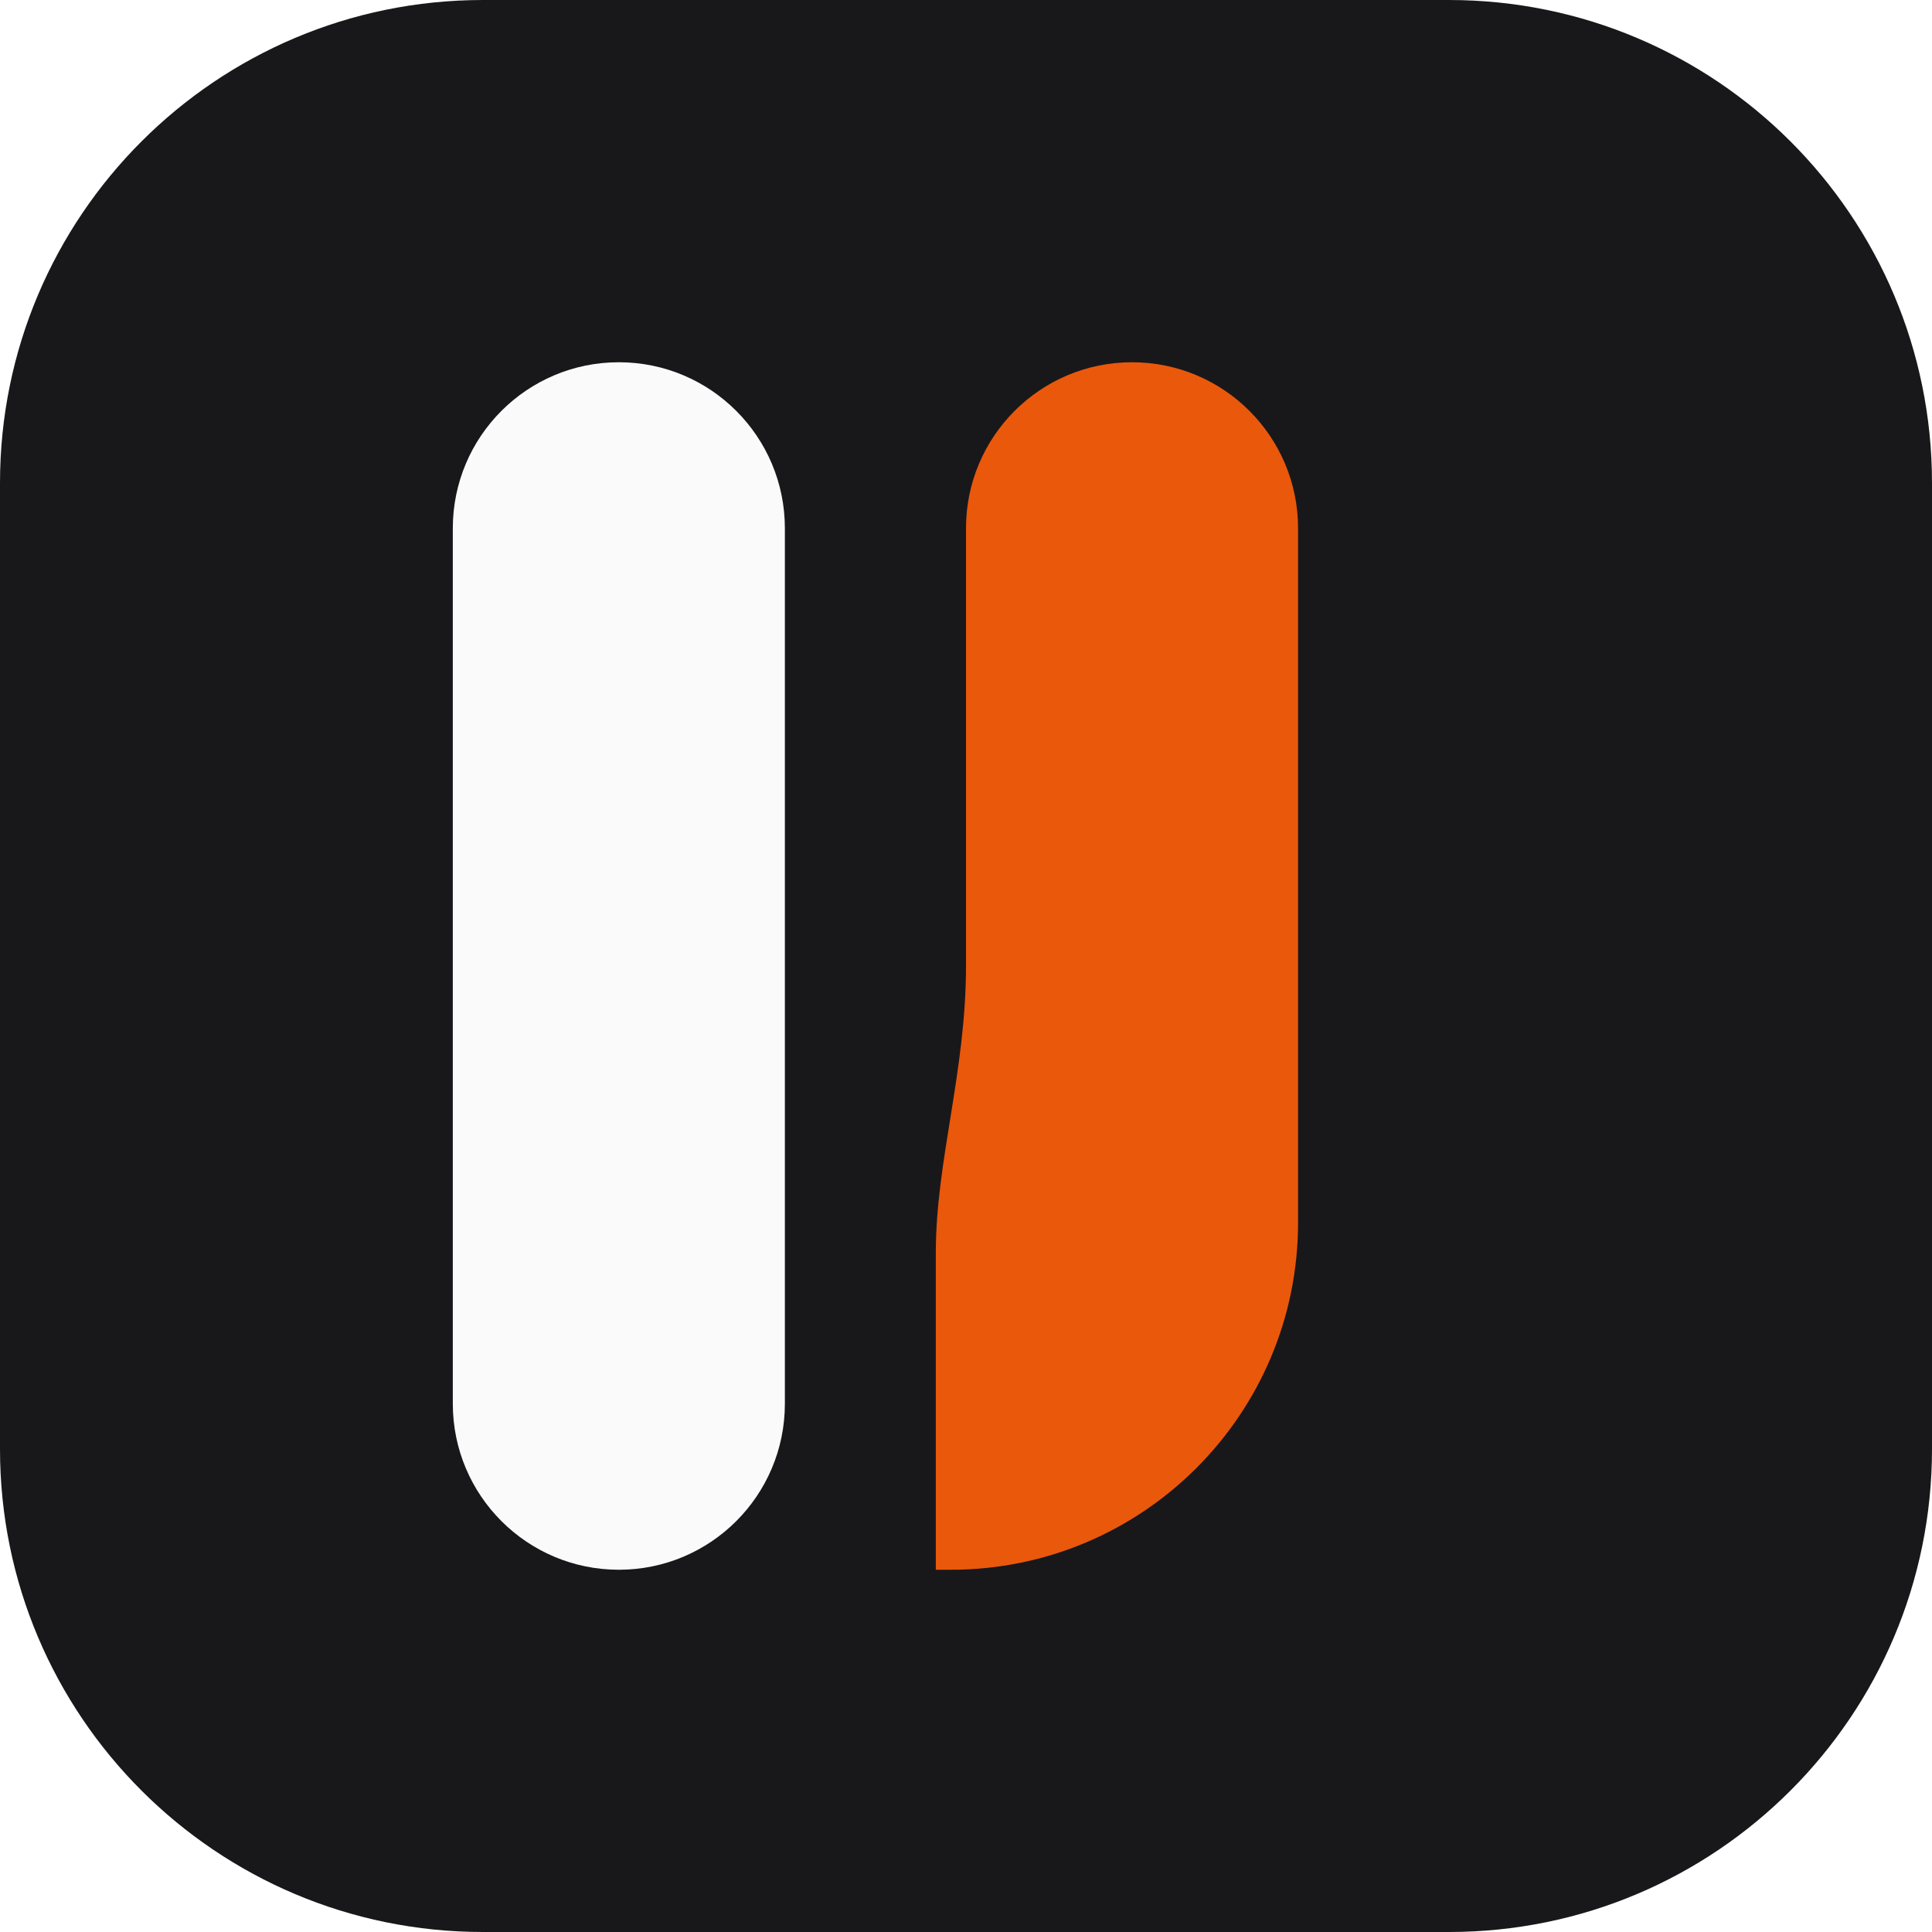
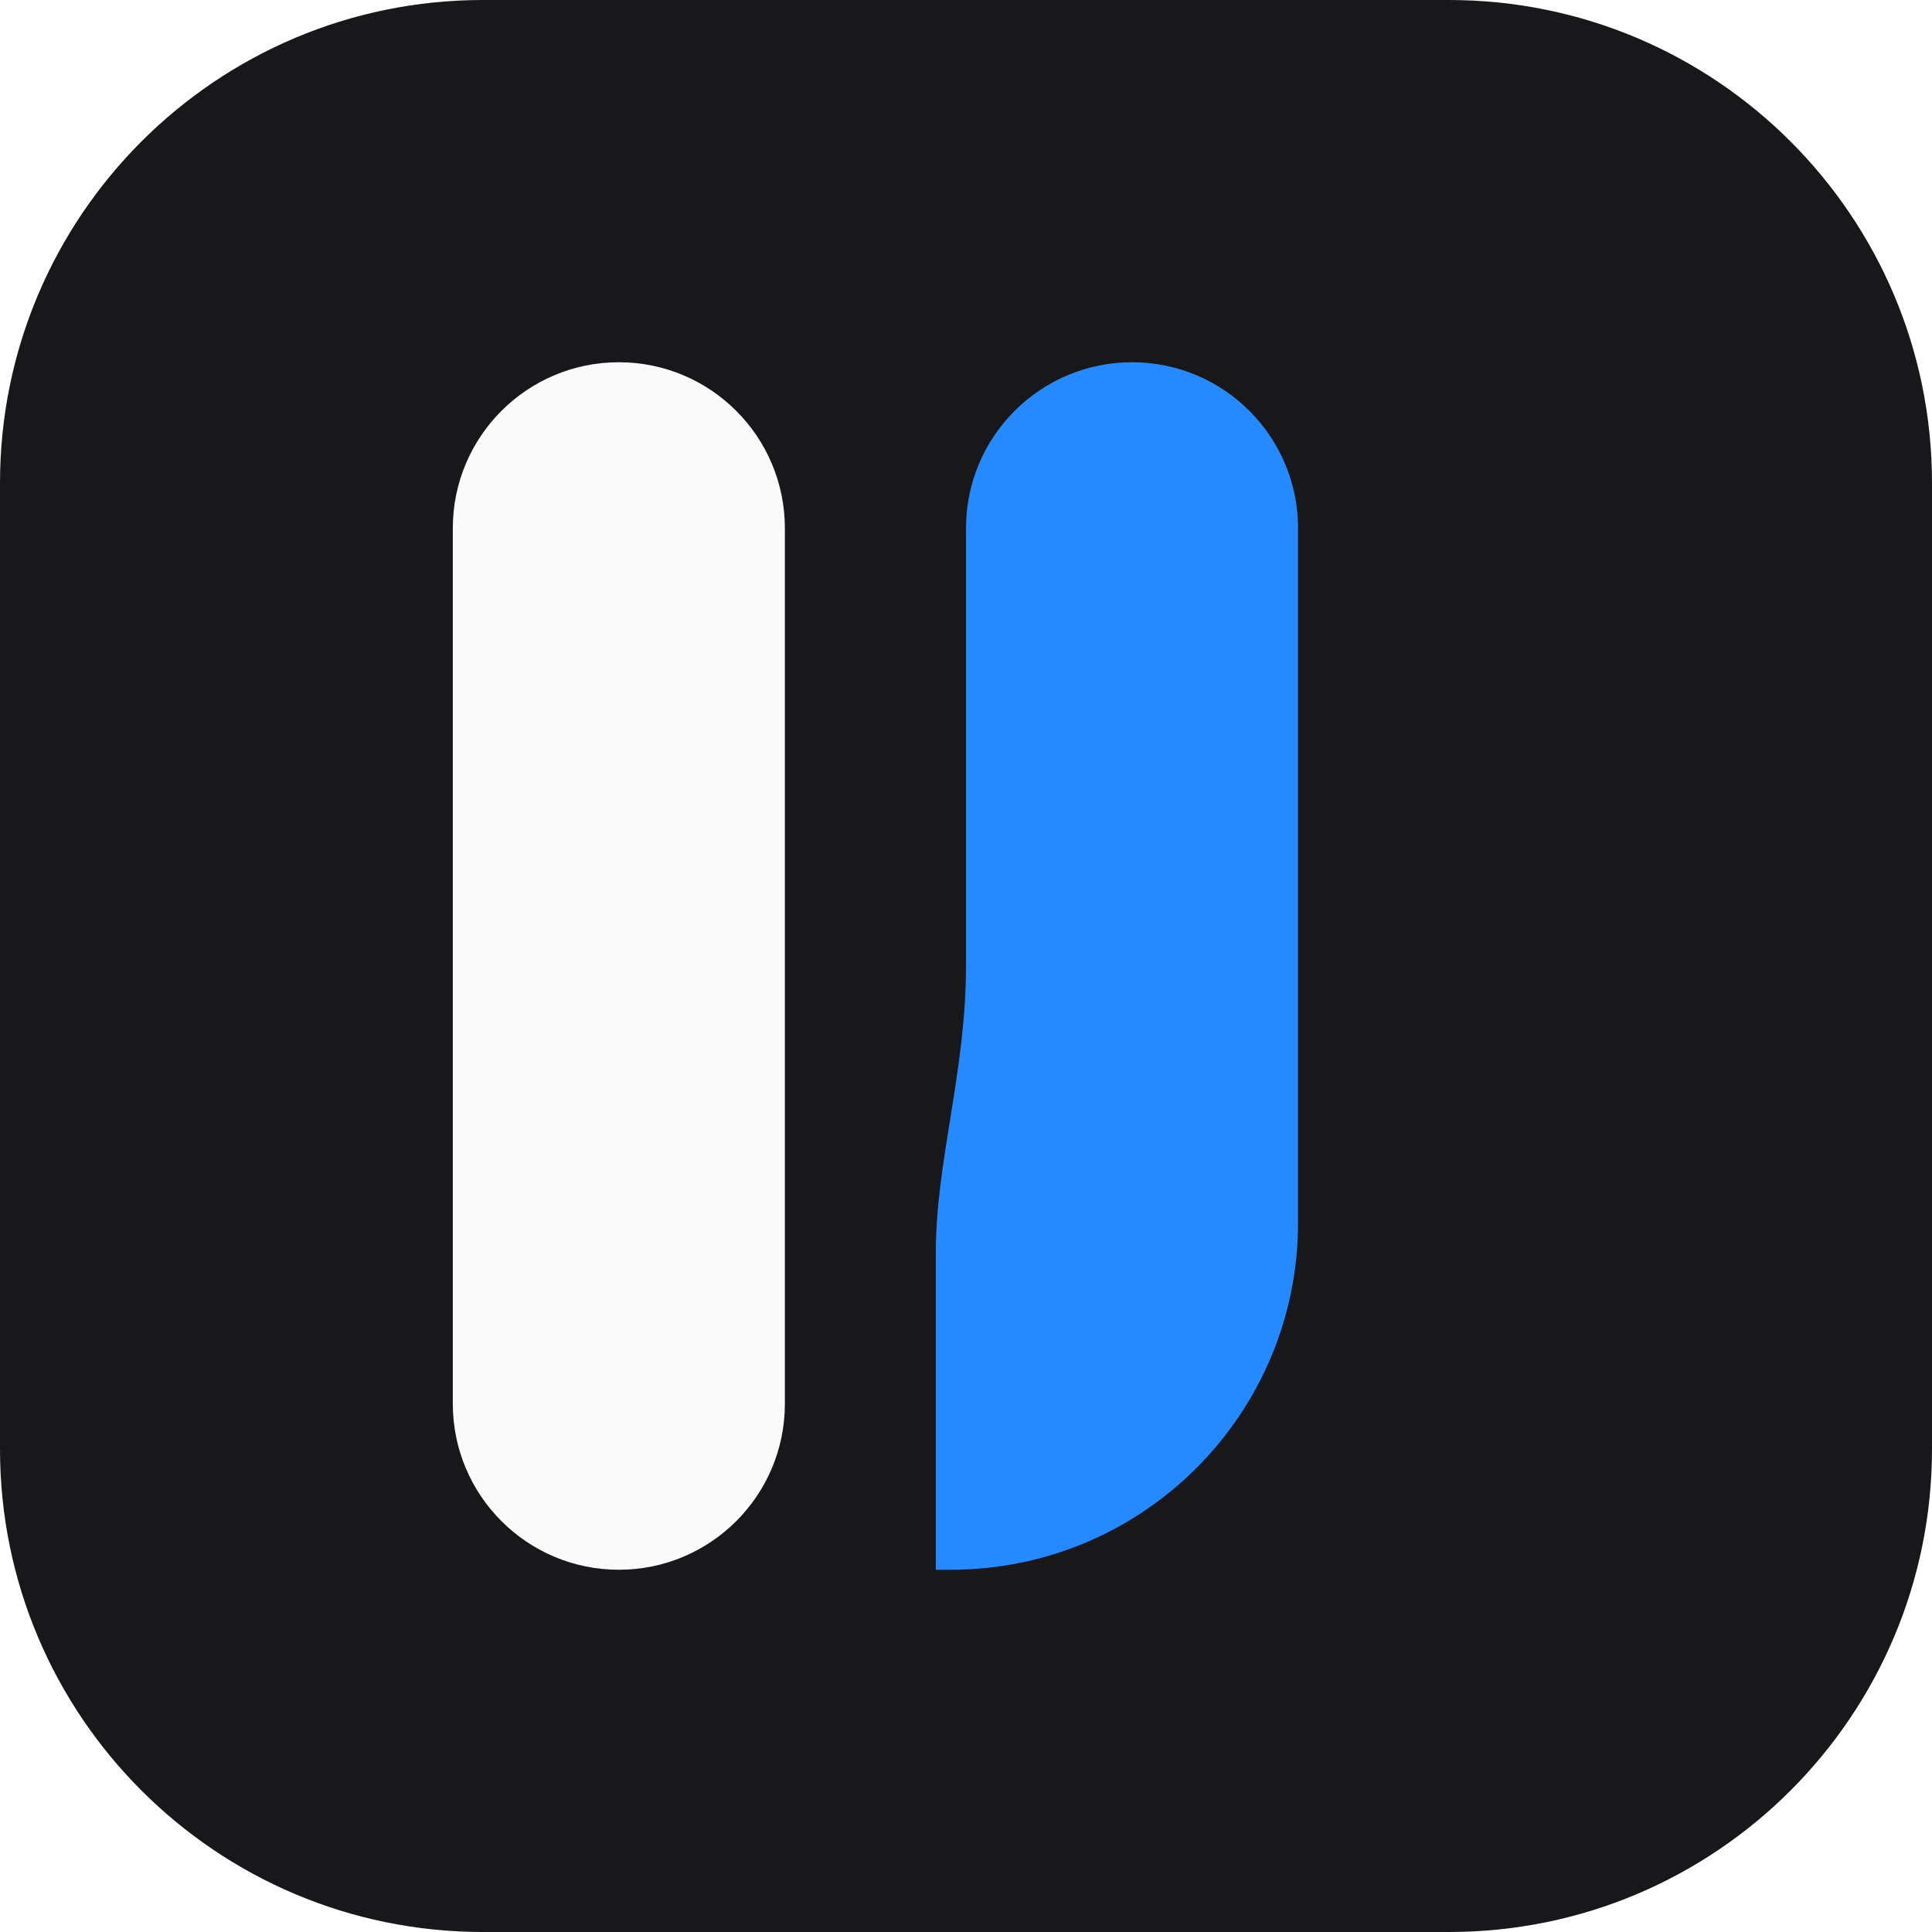
<svg xmlns="http://www.w3.org/2000/svg" width="64" height="64" viewBox="0 0 64 64" fill="none">
  <rect width="64" height="64" rx="16" fill="#18181B" />
  <rect x="15" y="12" width="11" height="40" rx="5.5" fill="#FAFAFA" />
-   <path d="M32 17.5C32 14.462 34.462 12 37.5 12C40.538 12 43 14.462 43 17.5V40.5C43 46.851 37.851 52 31.5 52H31V41.5C31 38.462 32 35.5 32 32V17.5Z" fill="#EA580C" />
+   <path d="M32 17.5C32 14.462 34.462 12 37.5 12C40.538 12 43 14.462 43 17.5V40.5C43 46.851 37.851 52 31.5 52H31V41.5C31 38.462 32 35.5 32 32V17.5Z" fill="#2589FF" />
</svg>
